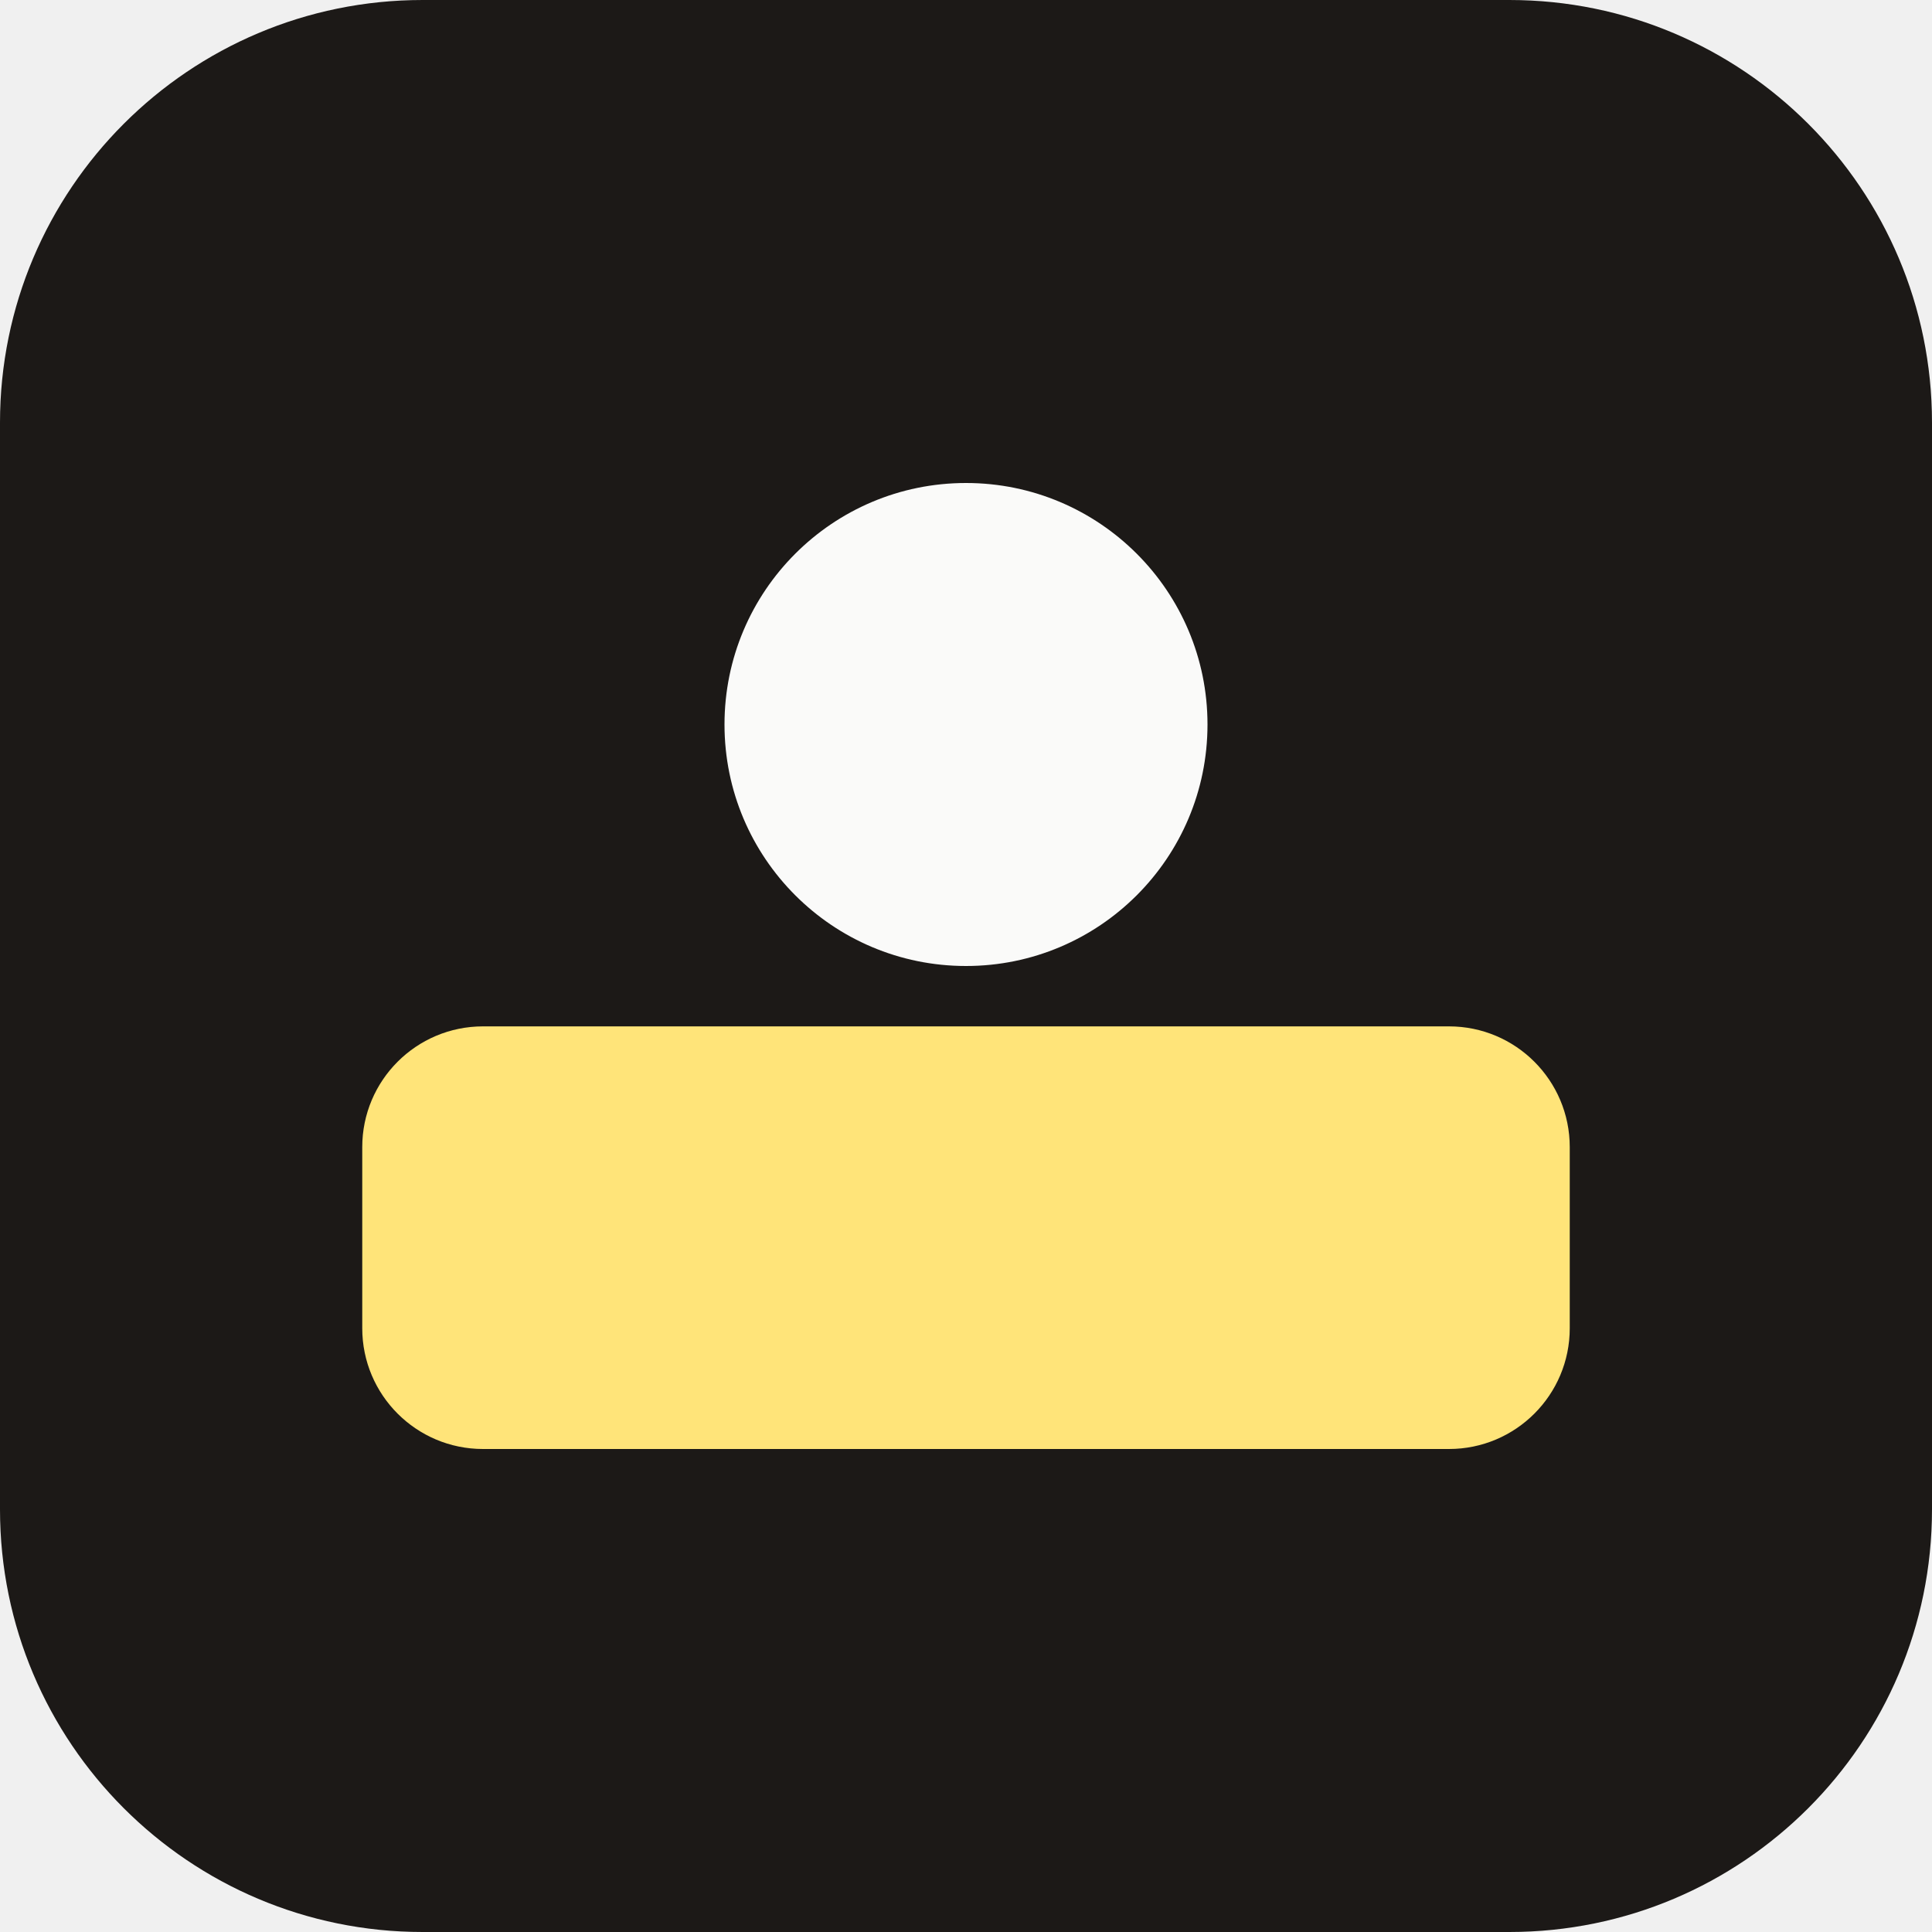
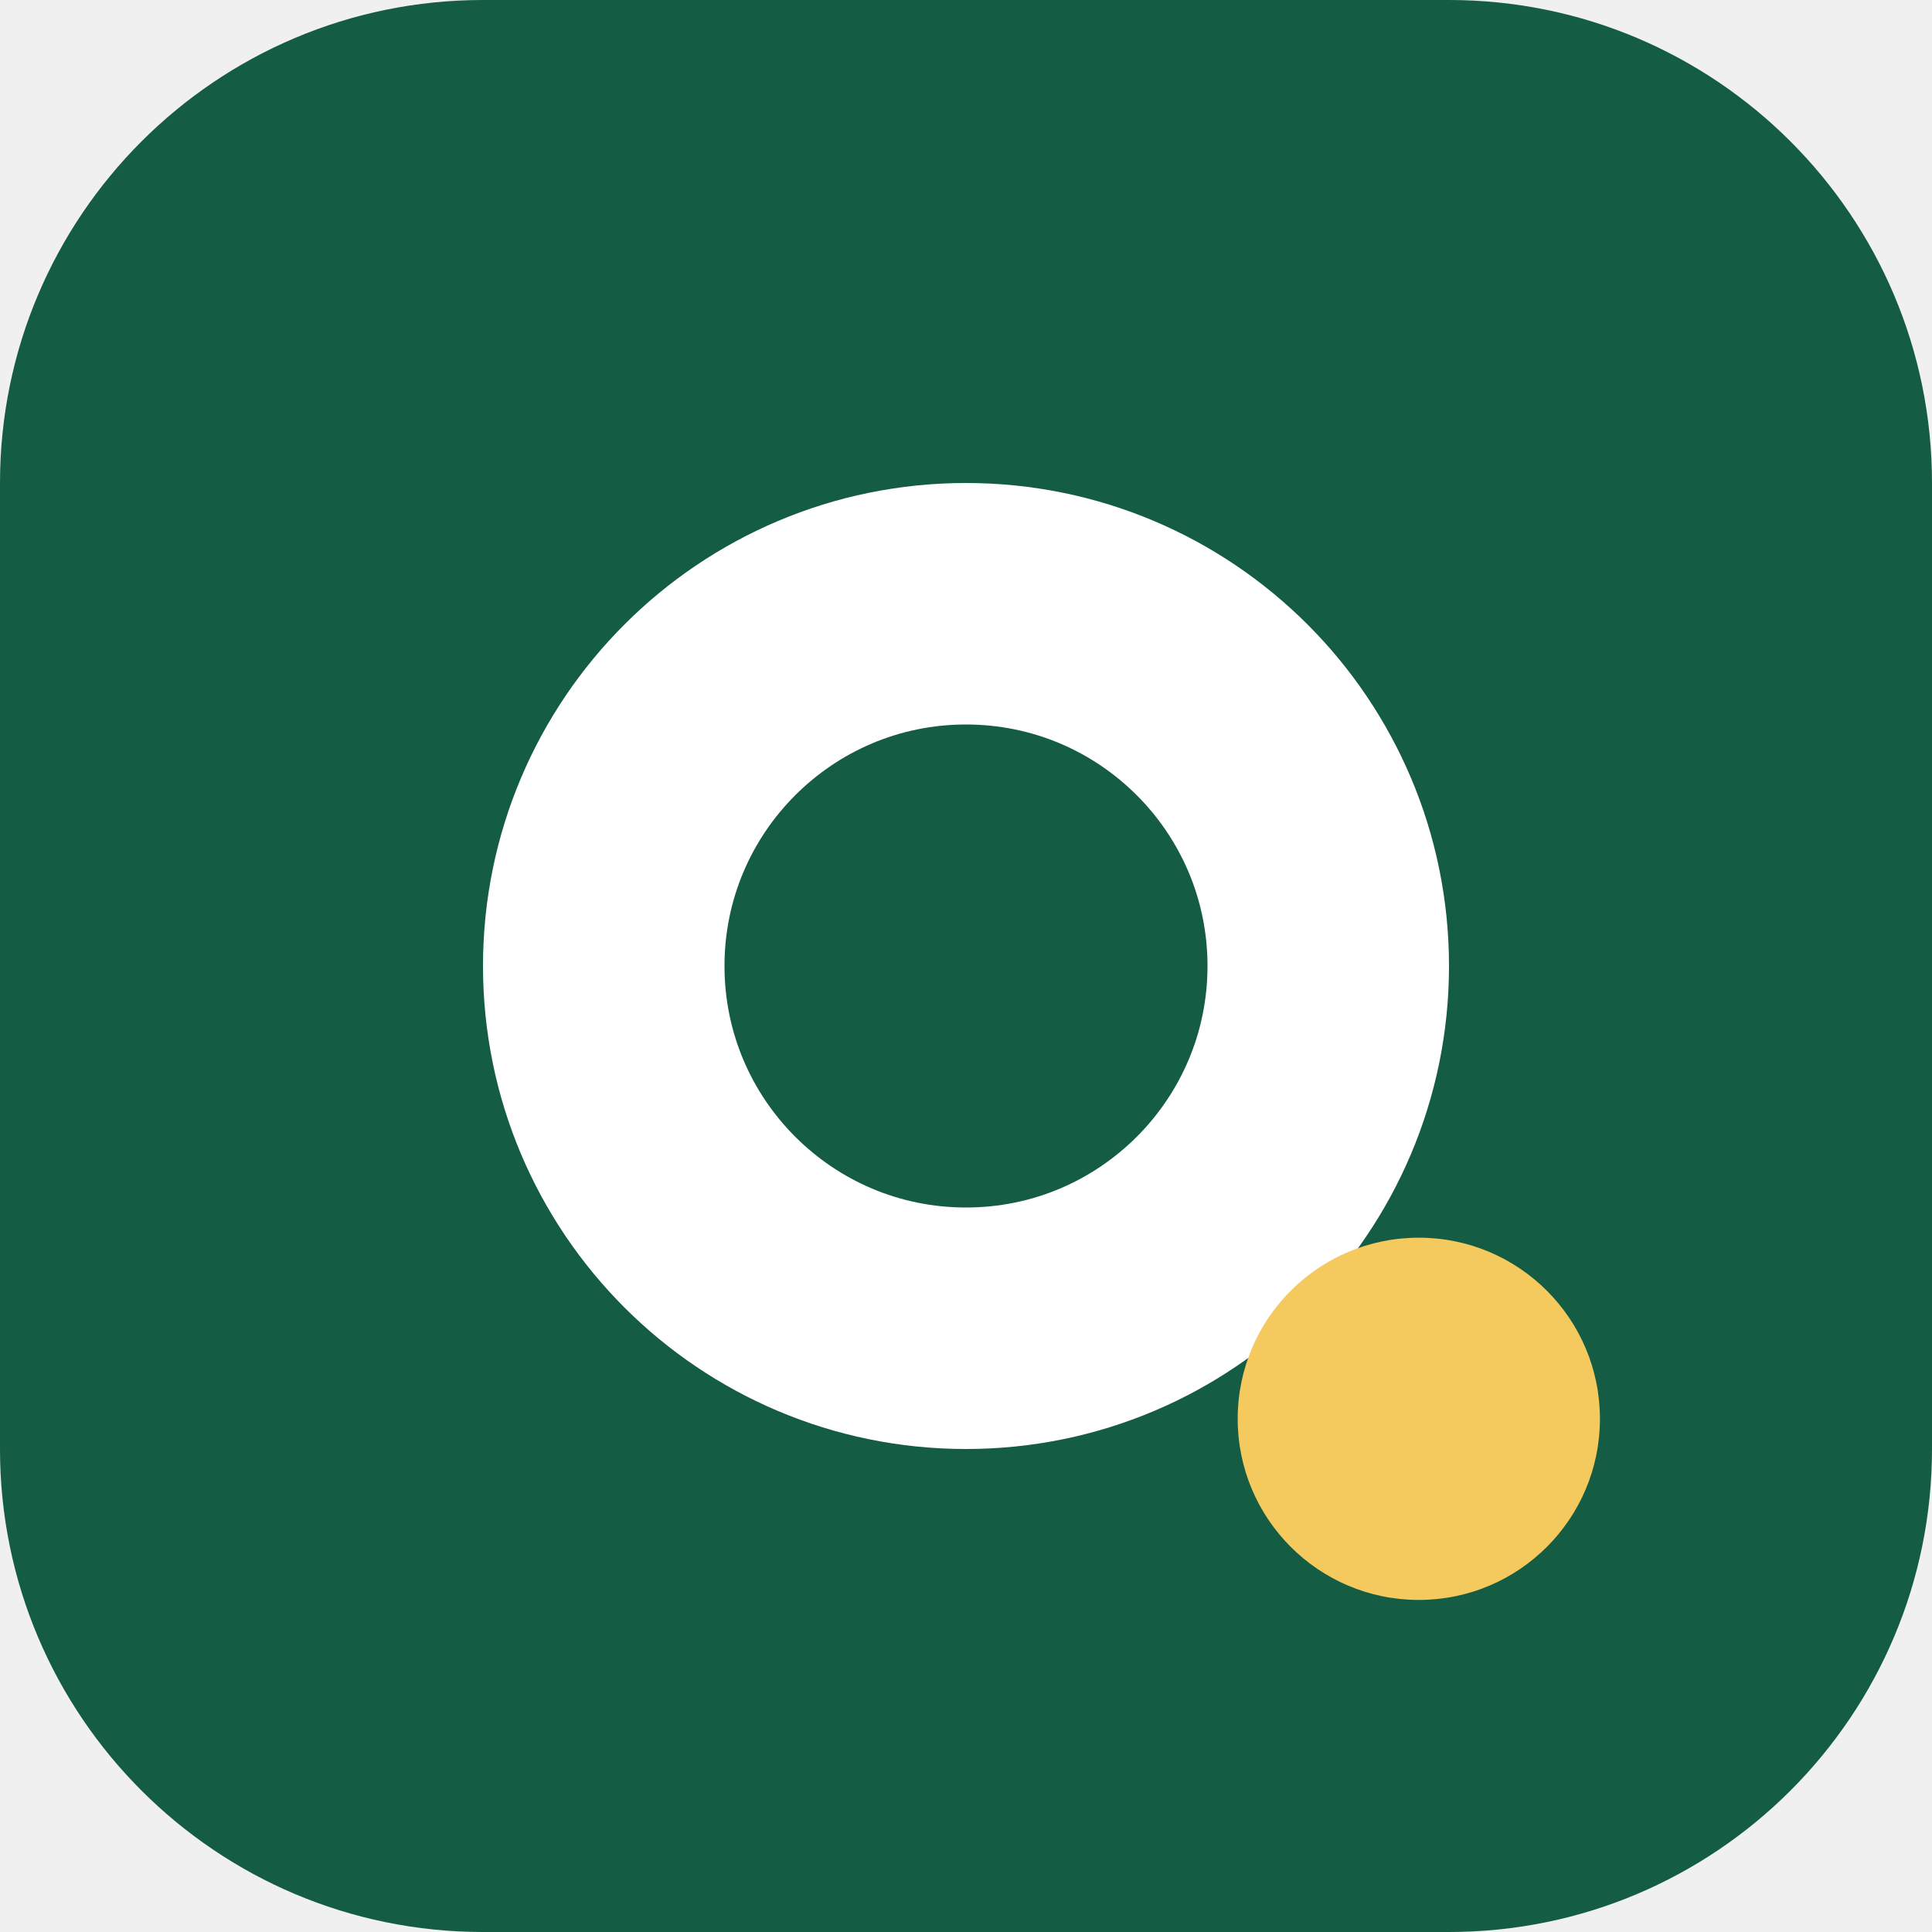
<svg xmlns="http://www.w3.org/2000/svg" viewBox="0 0 32 32">
-   <rect width="32" height="32" rx="7" fill="#1c1917" />
-   <rect x="6" y="17" width="20" height="7" rx="2" fill="#ffe479" />
-   <circle cx="16" cy="12" r="4" fill="#fafaf9" />
+   <rect width="32" height="32" rx="8" fill="#145c43" />
+   <circle cx="16" cy="16" r="6" fill="none" stroke="#fff" stroke-width="4" />
+   <circle cx="23.5" cy="23.5" r="3" fill="#f4c95d" />
</svg>
